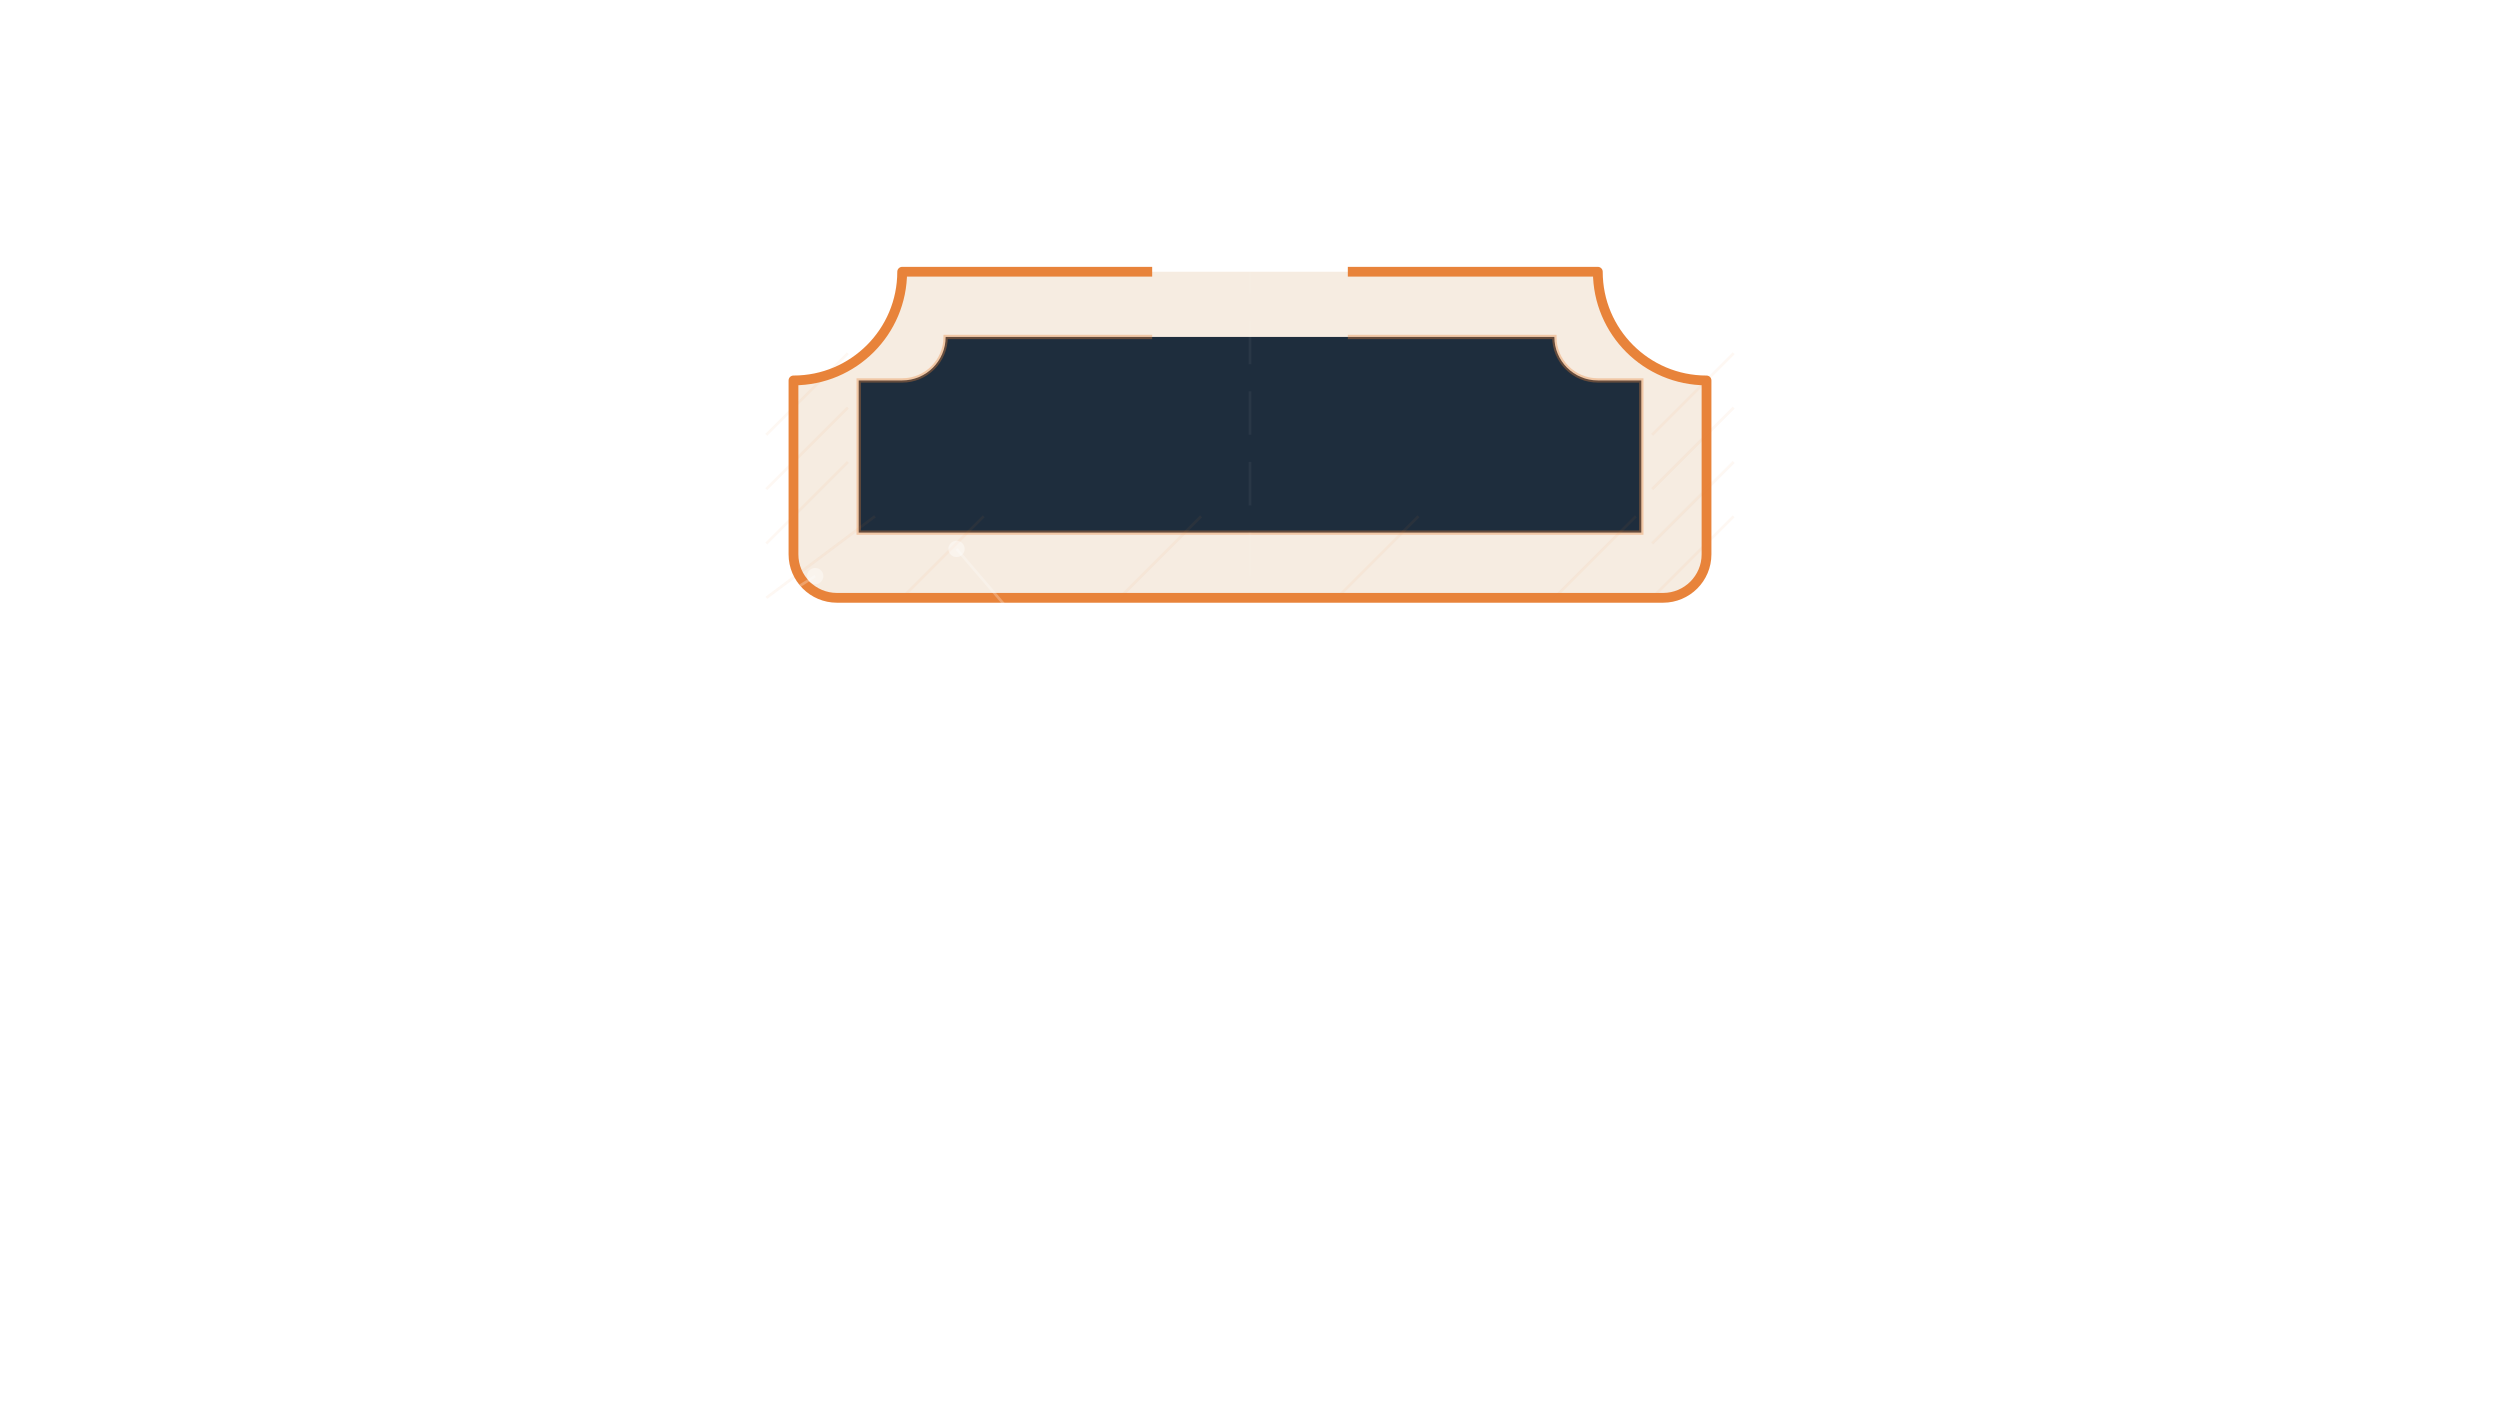
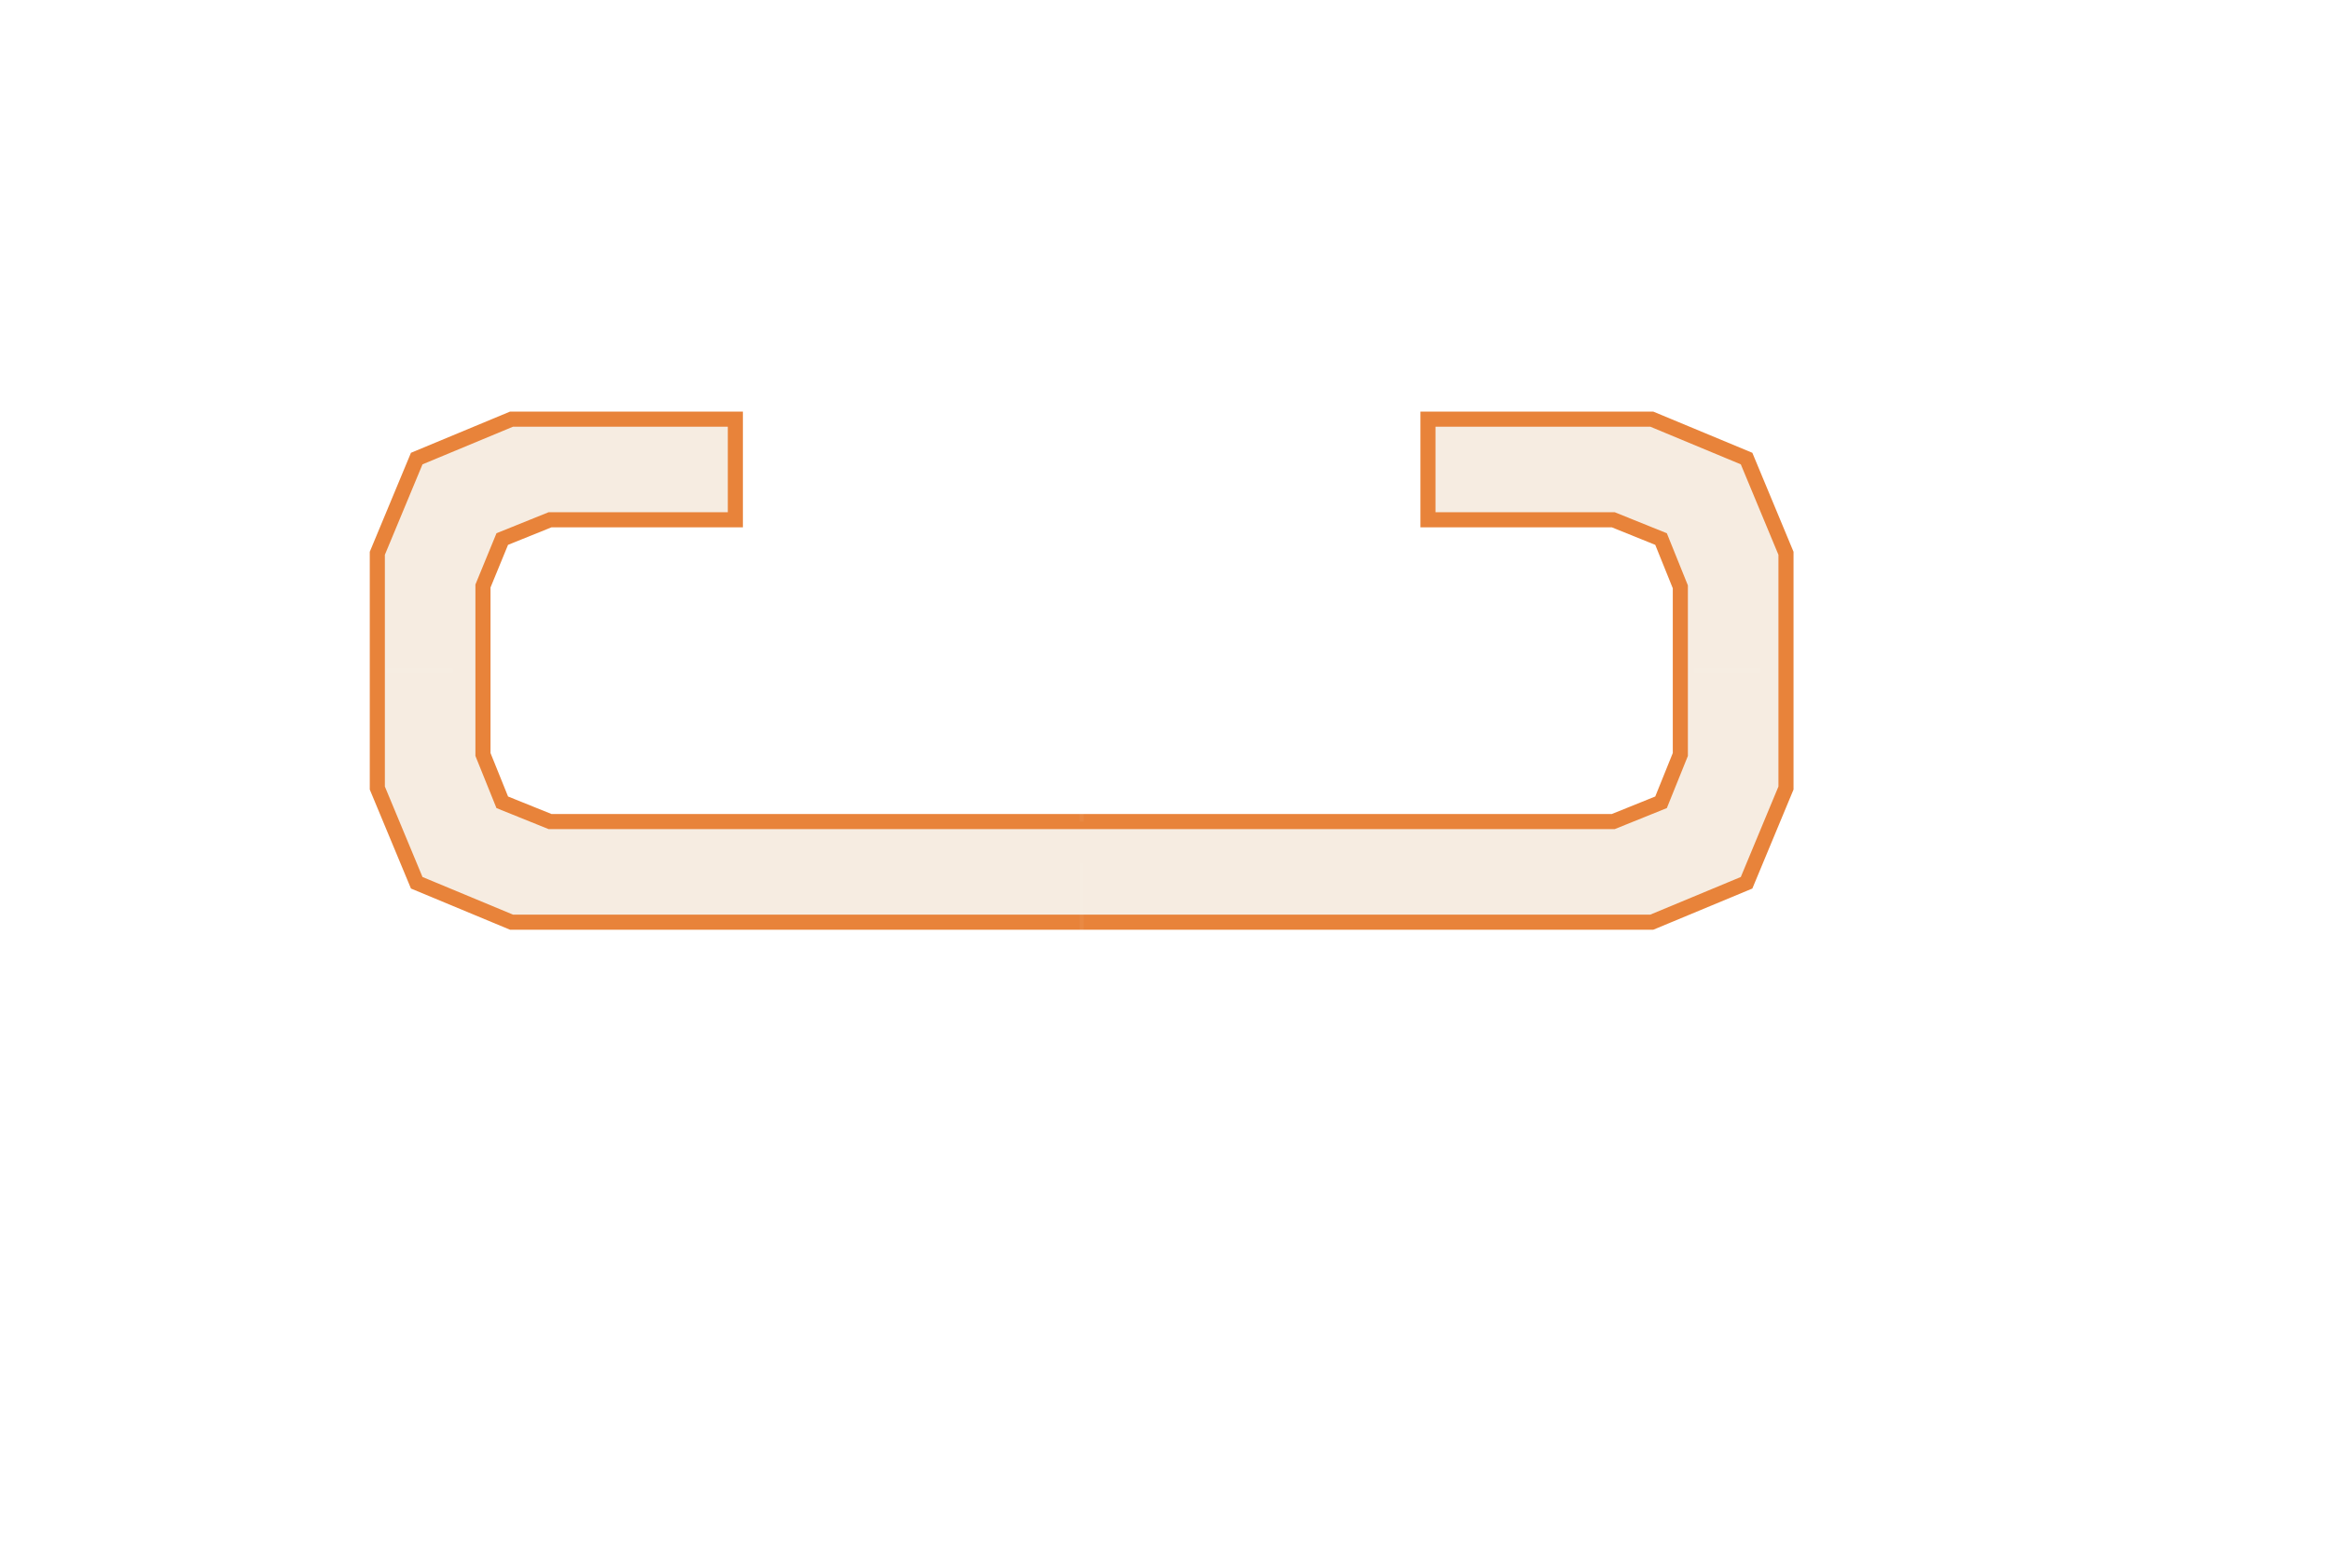
- <svg xmlns="http://www.w3.org/2000/svg" viewBox="0 0 460 260" fill="none">
-   <g transform="translate(146, 50)">
-     <path d="       M66,0 L20,0       A20,20 0 0,1 0,20       L0,52       A8,8 0 0,0 8,60       L160,60       A8,8 0 0,0 168,52       L168,20       A20,20 0 0,1 148,0       L102,0     " fill="rgba(196,129,58,0.15)" stroke="#E8833A" stroke-width="1.8" stroke-linejoin="round" />
-     <path d="       M66,12 L28,12       A8,8 0 0,1 20,20       L12,20       L12,48       L156,48       L156,20       L148,20       A8,8 0 0,1 140,12       L102,12     " fill="#1E2D3D" stroke="rgba(232,131,58,0.35)" stroke-width="0.8" />
-     <g opacity="0.06" stroke="#E8833A" stroke-width="0.5">
-       <line x1="-5" y1="30" x2="10" y2="15" />
-       <line x1="-5" y1="40" x2="10" y2="25" />
-       <line x1="-5" y1="50" x2="10" y2="35" />
-       <line x1="-5" y1="60" x2="15" y2="45" />
-       <line x1="158" y1="30" x2="173" y2="15" />
-       <line x1="158" y1="40" x2="173" y2="25" />
-       <line x1="158" y1="50" x2="173" y2="35" />
-       <line x1="158" y1="60" x2="173" y2="45" />
-       <line x1="20" y1="60" x2="35" y2="45" />
-       <line x1="60" y1="60" x2="75" y2="45" />
-       <line x1="100" y1="60" x2="115" y2="45" />
-       <line x1="140" y1="60" x2="155" y2="45" />
-     </g>
-     <line x1="0" y1="65" x2="0" y2="76" stroke="rgba(255,255,255,0.2)" stroke-width="0.5" />
-     <line x1="168" y1="65" x2="168" y2="76" stroke="rgba(255,255,255,0.2)" stroke-width="0.5" />
-     <line x1="0" y1="73" x2="72" y2="73" stroke="rgba(255,255,255,0.3)" stroke-width="0.6" />
-     <line x1="96" y1="73" x2="168" y2="73" stroke="rgba(255,255,255,0.3)" stroke-width="0.6" />
-     <polygon points="0,73 5,71 5,75" fill="rgba(255,255,255,0.4)" />
-     <polygon points="168,73 163,71 163,75" fill="rgba(255,255,255,0.4)" />
-     <text x="84" y="77" text-anchor="middle" font-family="-apple-system,sans-serif" font-size="11" font-weight="500" fill="rgba(255,255,255,0.7)">84</text>
-     <line x1="173" y1="0" x2="184" y2="0" stroke="rgba(255,255,255,0.2)" stroke-width="0.5" />
-     <line x1="173" y1="60" x2="184" y2="60" stroke="rgba(255,255,255,0.2)" stroke-width="0.5" />
-     <line x1="181" y1="0" x2="181" y2="23" stroke="rgba(255,255,255,0.3)" stroke-width="0.6" />
-     <line x1="181" y1="37" x2="181" y2="60" stroke="rgba(255,255,255,0.3)" stroke-width="0.6" />
-     <polygon points="181,0 179,5 183,5" fill="rgba(255,255,255,0.4)" />
-     <polygon points="181,60 179,55 183,55" fill="rgba(255,255,255,0.4)" />
-     <text x="181" y="33" text-anchor="middle" font-family="-apple-system,sans-serif" font-size="11" font-weight="500" fill="rgba(255,255,255,0.7)">30</text>
-     <line x1="30" y1="51" x2="42" y2="65" stroke="rgba(255,255,255,0.25)" stroke-width="0.5" />
-     <circle cx="30" cy="51" r="1.5" fill="rgba(255,255,255,0.4)" />
-     <text x="44" y="68" text-anchor="start" font-family="-apple-system,sans-serif" font-size="9" fill="rgba(255,255,255,0.45)">6</text>
-     <line x1="10" y1="10" x2="-15" y2="-8" stroke="rgba(255,255,255,0.25)" stroke-width="0.5" />
-     <circle cx="10" cy="10" r="1.5" fill="rgba(255,255,255,0.4)" />
-     <text x="-17" y="-10" text-anchor="end" font-family="-apple-system,sans-serif" font-size="9" fill="rgba(255,255,255,0.45)">R10</text>
-     <line x1="4" y1="56" x2="-15" y2="68" stroke="rgba(255,255,255,0.25)" stroke-width="0.5" />
-     <circle cx="4" cy="56" r="1.5" fill="rgba(255,255,255,0.4)" />
-     <text x="-17" y="72" text-anchor="end" font-family="-apple-system,sans-serif" font-size="9" fill="rgba(255,255,255,0.45)">R4</text>
-     <line x1="66" y1="-5" x2="66" y2="-14" stroke="rgba(255,255,255,0.15)" stroke-width="0.5" />
-     <line x1="102" y1="-5" x2="102" y2="-14" stroke="rgba(255,255,255,0.15)" stroke-width="0.5" />
-     <line x1="66" y1="-11" x2="78" y2="-11" stroke="rgba(255,255,255,0.2)" stroke-width="0.5" />
-     <line x1="90" y1="-11" x2="102" y2="-11" stroke="rgba(255,255,255,0.2)" stroke-width="0.5" />
-     <polygon points="66,-11 70,-12.5 70,-9.5" fill="rgba(255,255,255,0.3)" />
-     <polygon points="102,-11 98,-12.5 98,-9.5" fill="rgba(255,255,255,0.3)" />
-     <text x="84" y="-14" text-anchor="middle" font-family="-apple-system,sans-serif" font-size="9" fill="rgba(255,255,255,0.45)">18</text>
-     <line x1="196" y1="12" x2="207" y2="12" stroke="rgba(255,255,255,0.15)" stroke-width="0.5" />
-     <line x1="196" y1="48" x2="207" y2="48" stroke="rgba(255,255,255,0.15)" stroke-width="0.5" />
-     <line x1="204" y1="12" x2="204" y2="24" stroke="rgba(255,255,255,0.2)" stroke-width="0.5" />
-     <line x1="204" y1="36" x2="204" y2="48" stroke="rgba(255,255,255,0.2)" stroke-width="0.5" />
-     <polygon points="204,12 202,16 206,16" fill="rgba(255,255,255,0.3)" />
-     <polygon points="204,48 202,44 206,44" fill="rgba(255,255,255,0.3)" />
-     <text x="215" y="33" text-anchor="middle" font-family="-apple-system,sans-serif" font-size="9" fill="rgba(255,255,255,0.45)">52</text>
-     <line x1="12" y1="85" x2="12" y2="94" stroke="rgba(255,255,255,0.15)" stroke-width="0.5" />
-     <line x1="156" y1="85" x2="156" y2="94" stroke="rgba(255,255,255,0.15)" stroke-width="0.5" />
-     <line x1="12" y1="91" x2="72" y2="91" stroke="rgba(255,255,255,0.2)" stroke-width="0.5" />
-     <line x1="96" y1="91" x2="156" y2="91" stroke="rgba(255,255,255,0.2)" stroke-width="0.5" />
-     <polygon points="12,91 16,89.5 16,92.5" fill="rgba(255,255,255,0.3)" />
-     <polygon points="156,91 152,89.5 152,92.5" fill="rgba(255,255,255,0.3)" />
-     <text x="84" y="95" text-anchor="middle" font-family="-apple-system,sans-serif" font-size="9" fill="rgba(255,255,255,0.45)">64</text>
-     <line x1="0" y1="-20" x2="0" y2="-29" stroke="rgba(255,255,255,0.15)" stroke-width="0.5" />
-     <line x1="20" y1="-20" x2="20" y2="-29" stroke="rgba(255,255,255,0.15)" stroke-width="0.5" />
-     <line x1="0" y1="-26" x2="20" y2="-26" stroke="rgba(255,255,255,0.2)" stroke-width="0.5" />
-     <polygon points="0,-26 4,-27.5 4,-24.5" fill="rgba(255,255,255,0.3)" />
-     <polygon points="20,-26 16,-27.5 16,-24.5" fill="rgba(255,255,255,0.3)" />
-     <text x="10" y="-29" text-anchor="middle" font-family="-apple-system,sans-serif" font-size="9" fill="rgba(255,255,255,0.45)">10</text>
-     <line x1="84" y1="-4" x2="84" y2="64" stroke="rgba(255,255,255,0.05)" stroke-width="0.5" stroke-dasharray="8,5" />
+ <svg xmlns="http://www.w3.org/2000/svg" viewBox="0 0 278 187" fill="none">
+   <g>
+     <path d="M 57.6,69.9 L 59.9,64.3 L 65.6,62.0 L 87.7,62.0 L 87.7,50.0 L 61.0,50.0 L 49.7,54.7 L 45.0,66.0 L 45.0,94.0 L 49.7,105.3 L 61.0,110.0 L 197.0,110.0 L 208.3,105.3 L 213.0,94.0 L 213.0,66.0 L 208.3,54.7 L 197.0,50.0 L 170.3,50.0 L 170.3,62.0 L 192.4,62.0 L 198.1,64.3 L 200.4,70.0 L 200.4,90.0 L 198.1,95.7 L 192.4,98.0 L 65.6,98.0 L 59.9,95.7 L 57.6,90.0 L 57.6,69.9 Z" fill="rgba(196,129,58,0.15)" stroke="#E8833A" stroke-width="1.8" />
+     <line x1="45.0" y1="112.0" x2="45.0" y2="135.0" stroke="rgba(255,255,255,0.2)" stroke-width="0.5" />
+     <line x1="213.0" y1="112.0" x2="213.0" y2="135.0" stroke="rgba(255,255,255,0.2)" stroke-width="0.5" />
+     <line x1="45.0" y1="132.0" x2="116.2" y2="132.0" stroke="rgba(255,255,255,0.3)" stroke-width="0.6" />
+     <line x1="141.8" y1="132.0" x2="213.0" y2="132.0" stroke="rgba(255,255,255,0.3)" stroke-width="0.6" />
+     <polygon points="45.0,132.0 50.0,130.5 50.0,133.5" fill="rgba(255,255,255,0.4)" />
+     <polygon points="213.0,132.0 208.0,130.5 208.0,133.5" fill="rgba(255,255,255,0.4)" />
+     <text x="129.0" y="145.0" text-anchor="middle" font-family="-apple-system, sans-serif" font-size="10" font-weight="500" fill="rgba(255,255,255,0.6)">84</text>
+     <line x1="20" y1="50" x2="43" y2="50" stroke="rgba(255,255,255,0.2)" stroke-width="0.5" />
+     <line x1="20" y1="110" x2="43" y2="110" stroke="rgba(255,255,255,0.2)" stroke-width="0.5" />
+     <line x1="23" y1="50" x2="23" y2="74.0" stroke="rgba(255,255,255,0.3)" stroke-width="0.6" />
+     <line x1="23" y1="86.0" x2="23" y2="110" stroke="rgba(255,255,255,0.3)" stroke-width="0.6" />
+     <polygon points="23,50 21.5,55 24.5,55" fill="rgba(255,255,255,0.4)" />
+     <polygon points="23,110 21.5,105 24.5,105" fill="rgba(255,255,255,0.4)" />
+     <text x="23" y="83.333" text-anchor="middle" font-family="-apple-system, sans-serif" font-size="10" font-weight="500" fill="rgba(255,255,255,0.6)">30</text>
+     <line x1="215" y1="50" x2="234" y2="50" stroke="rgba(255,255,255,0.2)" stroke-width="0.5" />
+     <line x1="215" y1="62" x2="234" y2="62" stroke="rgba(255,255,255,0.2)" stroke-width="0.5" />
+     <line x1="231" y1="50" x2="231" y2="62" stroke="rgba(255,255,255,0.3)" stroke-width="0.6" />
+     <polygon points="231,50 229.5,46 232.5,46" fill="rgba(255,255,255,0.4)" />
+     <polygon points="231,62 229.5,66 232.5,66" fill="rgba(255,255,255,0.4)" />
+     <text x="241" y="59.0" text-anchor="start" font-family="-apple-system, sans-serif" font-size="10" font-weight="500" fill="rgba(255,255,255,0.6)">6</text>
+     <line x1="129.0" y1="38" x2="129.0" y2="122" stroke="rgba(255,255,255,0.05)" stroke-width="0.5" stroke-dasharray="8,5" />
+     <line x1="33" y1="80.0" x2="225" y2="80.0" stroke="rgba(255,255,255,0.05)" stroke-width="0.5" stroke-dasharray="8,5" />
  </g>
-   <text x="230" y="205" text-anchor="middle" font-family="-apple-system,sans-serif" font-size="9" fill="rgba(255,255,255,0.25)" letter-spacing="0.04em">All dimensions in mm</text>
+   <text x="129.0" y="175" text-anchor="middle" font-family="-apple-system, sans-serif" font-size="9" fill="rgba(255,255,255,0.25)" letter-spacing="0.04em">All dimensions in mm</text>
</svg>
